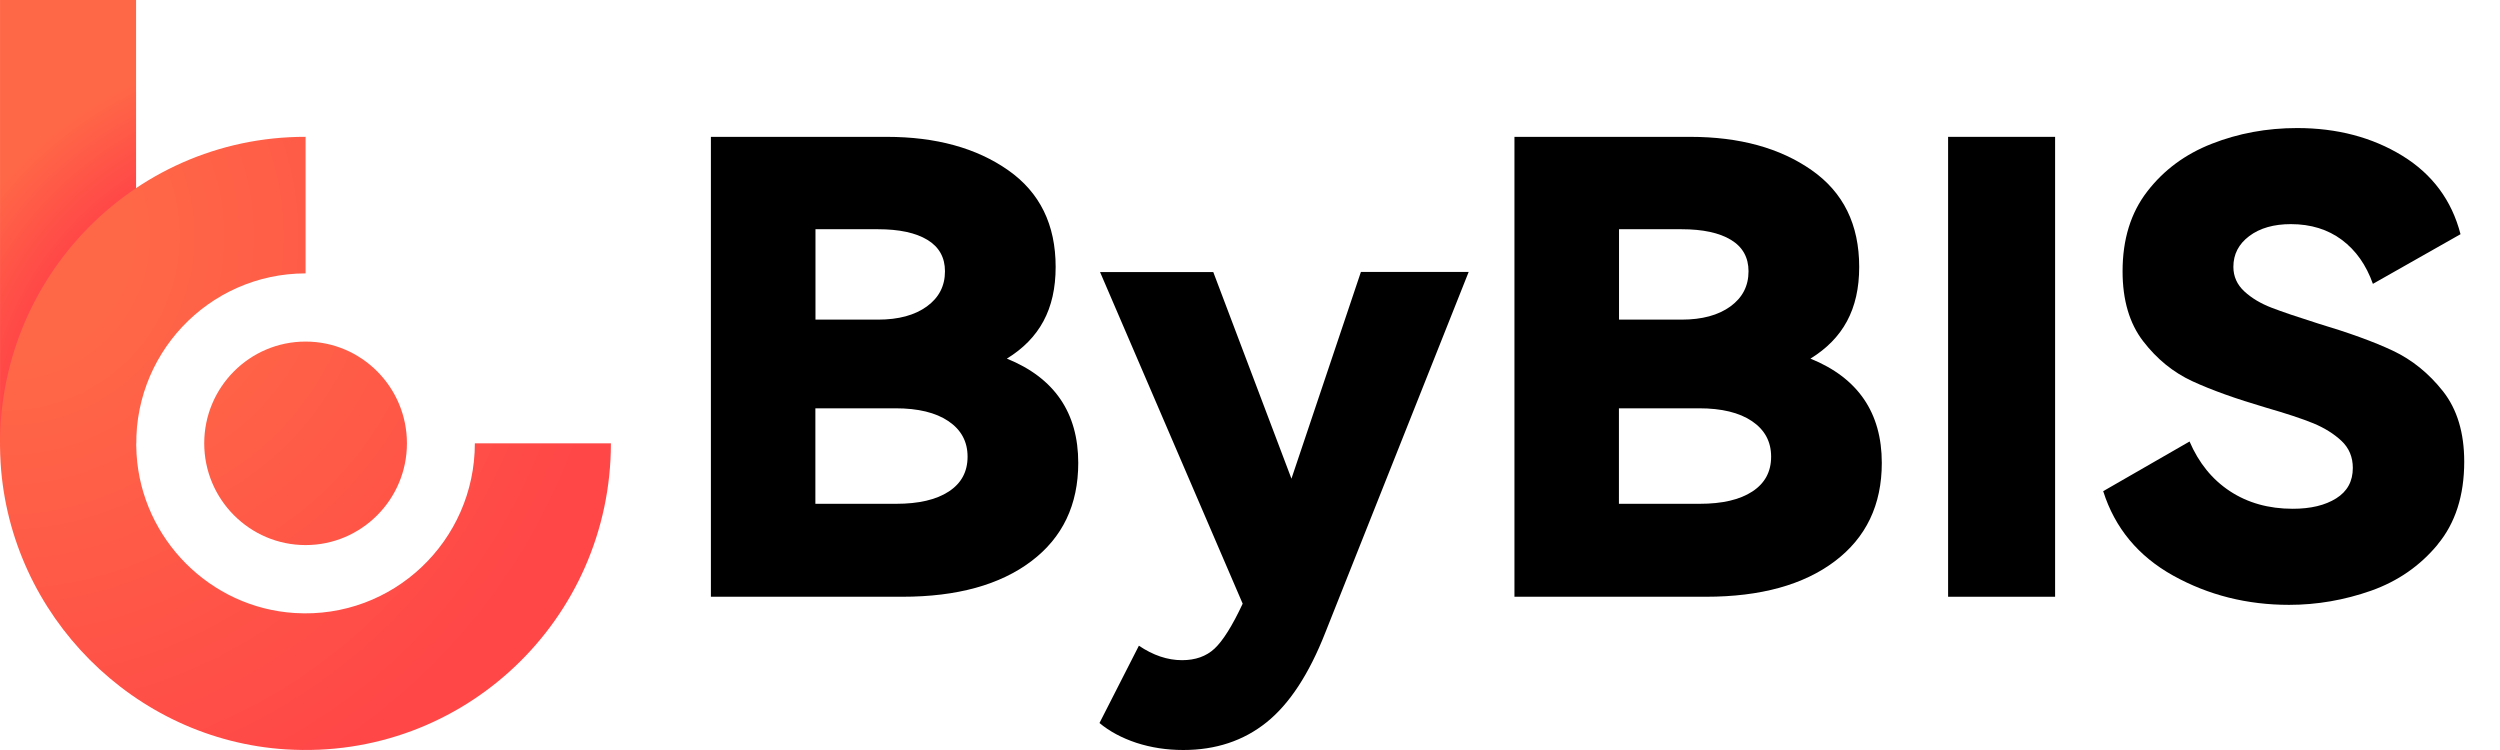
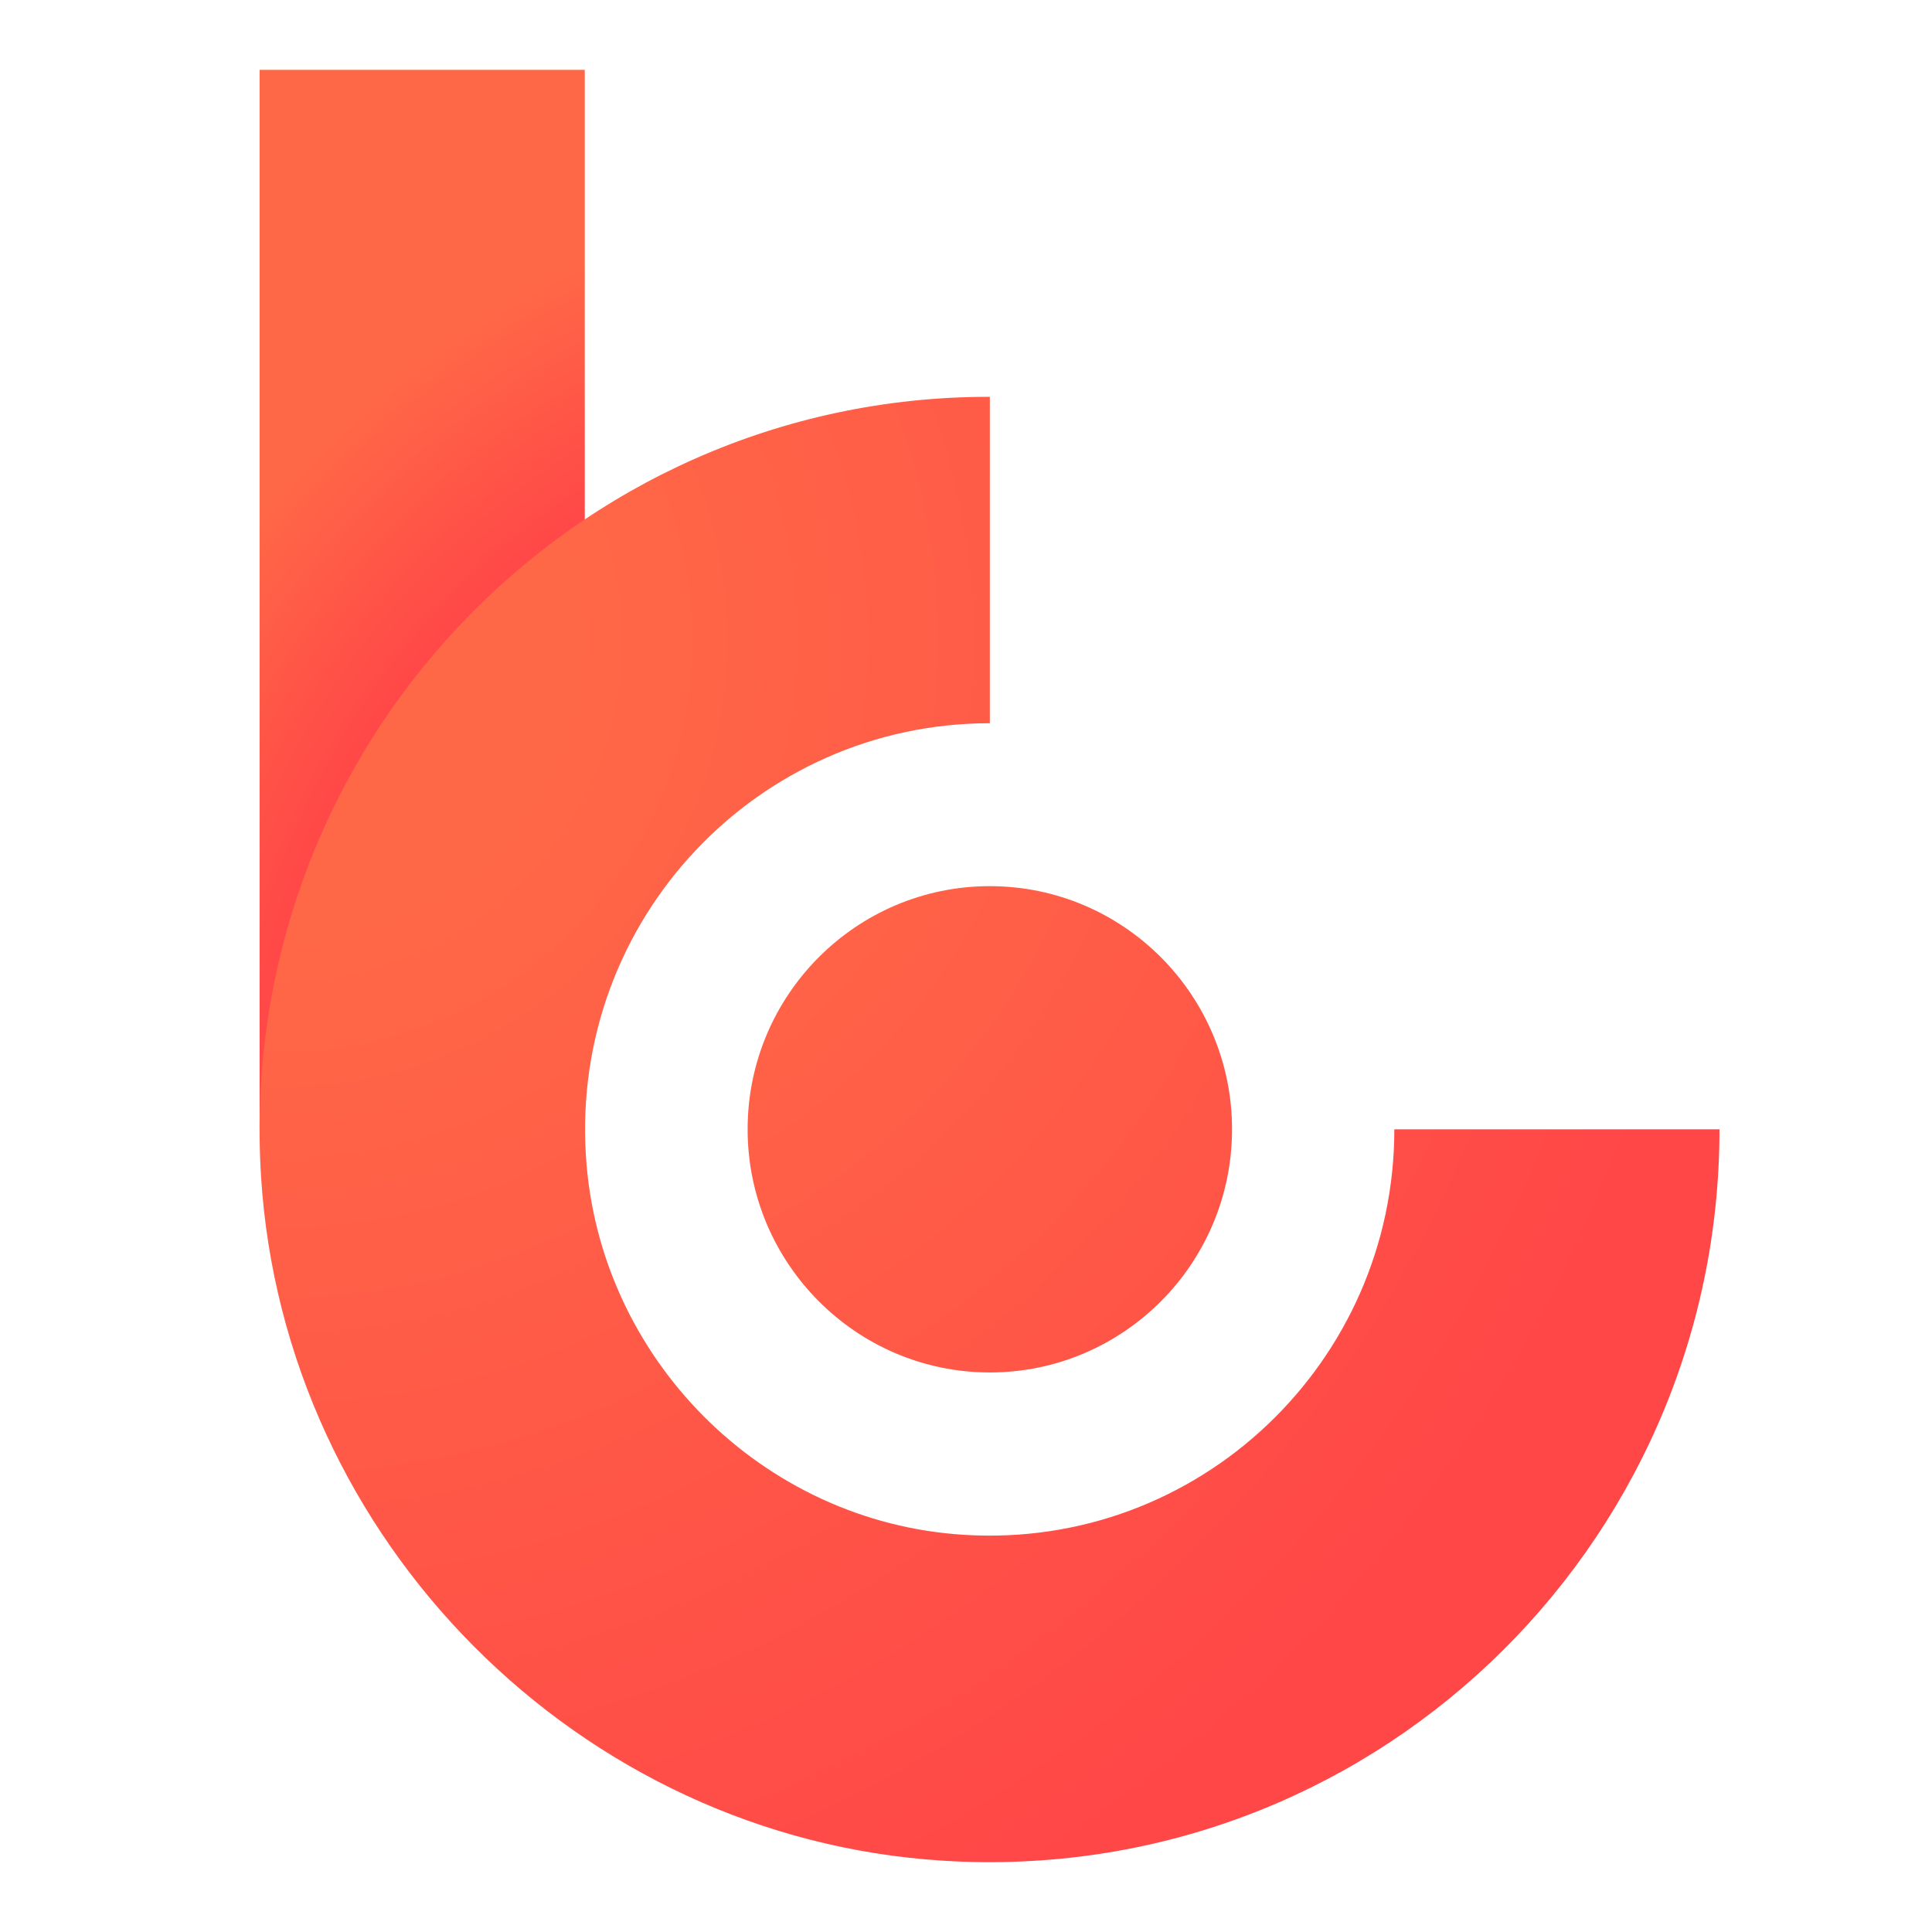
- <svg xmlns="http://www.w3.org/2000/svg" width="100" height="30" viewBox="0 0 100 30" fill="none">
-   <path d="M0.001 17.733H5.443L5.443 -3.8147e-06H0.001L0.001 17.733Z" fill="url(#paint0_radial_113_11934)" />
-   <path d="M8.169 17.733C8.169 19.974 9.986 21.803 12.223 21.803C14.46 21.803 16.277 19.979 16.277 17.733C16.277 15.487 14.46 13.663 12.223 13.663C9.986 13.663 8.169 15.487 8.169 17.733Z" fill="url(#paint1_radial_113_11934)" />
-   <path d="M18.994 17.733C18.994 21.632 15.724 24.766 11.79 24.521C8.409 24.313 5.669 21.562 5.462 18.169C5.217 14.214 8.34 10.936 12.223 10.936V5.473C5.213 5.463 -0.414 11.385 0.024 18.516C0.402 24.623 5.356 29.596 11.439 29.975C18.542 30.42 24.436 24.766 24.436 17.733H18.994Z" fill="url(#paint2_radial_113_11934)" />
-   <path d="M43.13 18.517C43.13 20.193 42.503 21.504 41.253 22.448C40.003 23.393 38.283 23.87 36.097 23.87H28.436V5.474H35.47C37.439 5.474 39.058 5.919 40.326 6.808C41.594 7.697 42.226 8.984 42.226 10.678C42.226 12.373 41.576 13.544 40.275 14.345C42.176 15.114 43.13 16.508 43.13 18.517ZM32.619 9.169V12.785H35.124C35.94 12.785 36.59 12.609 37.075 12.257C37.559 11.905 37.799 11.438 37.799 10.85C37.799 10.299 37.563 9.877 37.098 9.595C36.632 9.312 35.972 9.169 35.119 9.169H32.615H32.619ZM35.848 20.152C36.747 20.152 37.448 19.99 37.951 19.661C38.454 19.332 38.703 18.869 38.703 18.267C38.703 17.665 38.449 17.193 37.937 16.846C37.43 16.503 36.724 16.332 35.82 16.332H32.615V20.152H35.843H35.848Z" fill="black" />
-   <path d="M54.444 10.877H58.747L53.014 25.3C52.364 26.958 51.58 28.157 50.662 28.893C49.744 29.63 48.633 30 47.332 30C46.663 30 46.041 29.903 45.455 29.713C44.869 29.518 44.38 29.254 43.979 28.921L45.556 25.828C46.124 26.212 46.7 26.407 47.281 26.407C47.816 26.407 48.25 26.254 48.582 25.944C48.914 25.634 49.292 25.036 49.707 24.147L44.002 10.882H48.531L51.658 19.147L54.435 10.882L54.444 10.877Z" fill="black" />
-   <path d="M75.272 18.517C75.272 20.193 74.645 21.504 73.395 22.448C72.145 23.393 70.425 23.87 68.239 23.87H60.578V5.474H67.612C69.581 5.474 71.2 5.919 72.468 6.808C73.737 7.697 74.368 8.984 74.368 10.678C74.368 12.373 73.718 13.544 72.418 14.345C74.318 15.114 75.272 16.508 75.272 18.517ZM64.761 9.169V12.785H67.266C68.082 12.785 68.732 12.609 69.217 12.257C69.701 11.905 69.941 11.438 69.941 10.85C69.941 10.299 69.706 9.877 69.24 9.595C68.774 9.312 68.114 9.169 67.261 9.169H64.757H64.761ZM67.99 20.152C68.889 20.152 69.59 19.99 70.093 19.661C70.596 19.332 70.845 18.869 70.845 18.267C70.845 17.665 70.591 17.193 70.079 16.846C69.572 16.503 68.866 16.332 67.962 16.332H64.757V20.152H67.985H67.99Z" fill="black" />
-   <path d="M82.204 23.87H77.924V5.474H82.204V23.87Z" fill="black" />
-   <path d="M97.508 21.781C96.797 22.638 95.912 23.249 94.842 23.629C93.772 24.004 92.679 24.194 91.563 24.194C89.879 24.194 88.334 23.805 86.932 23.027C85.53 22.249 84.594 21.119 84.128 19.647L87.582 17.66C87.951 18.517 88.486 19.179 89.197 19.647C89.907 20.114 90.746 20.351 91.71 20.351C92.43 20.351 93.006 20.212 93.449 19.934C93.892 19.656 94.113 19.253 94.113 18.716C94.113 18.281 93.961 17.92 93.661 17.637C93.361 17.355 92.983 17.119 92.536 16.933C92.084 16.748 91.452 16.54 90.636 16.304C89.436 15.952 88.454 15.6 87.693 15.248C86.932 14.896 86.277 14.364 85.728 13.651C85.179 12.938 84.903 12.007 84.903 10.85C84.903 9.576 85.23 8.511 85.89 7.659C86.549 6.803 87.407 6.168 88.468 5.752C89.529 5.335 90.668 5.122 91.885 5.122C93.486 5.122 94.888 5.492 96.092 6.229C97.291 6.965 98.07 8.011 98.421 9.368L94.916 11.354C94.648 10.6 94.238 10.016 93.675 9.595C93.117 9.178 92.434 8.965 91.636 8.965C90.954 8.965 90.396 9.123 89.971 9.442C89.547 9.761 89.335 10.169 89.335 10.674C89.335 11.058 89.483 11.387 89.773 11.655C90.064 11.924 90.428 12.141 90.862 12.308C91.295 12.475 91.913 12.683 92.716 12.938C93.952 13.308 94.953 13.669 95.718 14.03C96.484 14.392 97.153 14.933 97.72 15.651C98.287 16.373 98.569 17.309 98.569 18.466C98.569 19.823 98.213 20.929 97.503 21.781H97.508Z" fill="black" />
+ <svg xmlns="http://www.w3.org/2000/svg" width="100" height="100" viewBox="0 0 100 100" fill="none">
+   <path d="M13.438 58.453H30.268L30.268 3.615H13.438L13.438 58.453Z" fill="url(#paint0_radial_1473_21659)" />
+   <path d="M38.697 58.452C38.697 65.382 44.316 71.038 51.233 71.038C58.151 71.038 63.77 65.396 63.77 58.452C63.77 51.508 58.151 45.867 51.233 45.867C44.316 45.867 38.697 51.508 38.697 58.452Z" fill="url(#paint1_radial_1473_21659)" />
+   <path d="M72.171 58.453C72.171 70.508 62.059 80.201 49.893 79.442C39.439 78.798 30.967 70.293 30.325 59.798C29.569 47.571 39.225 37.434 51.234 37.434V20.539C29.555 20.511 12.155 38.823 13.51 60.872C14.68 79.757 29.997 95.135 48.809 96.309C70.773 97.683 89 80.201 89 58.453H72.171Z" fill="url(#paint2_radial_1473_21659)" />
  <defs>
-     <radialGradient id="paint0_radial_113_11934" cx="0" cy="0" r="1" gradientUnits="userSpaceOnUse" gradientTransform="translate(12.2139 17.826) scale(21.4096 21.4931)">
+     <radialGradient id="paint0_radial_1473_21659" cx="0" cy="0" r="1" gradientUnits="userSpaceOnUse" gradientTransform="translate(51.2048 58.7389) scale(66.2052 66.4633)">
      <stop offset="0.57" stop-color="#FF4747" />
      <stop offset="0.75" stop-color="#FF6847" />
    </radialGradient>
-     <radialGradient id="paint1_radial_113_11934" cx="0" cy="0" r="1" gradientUnits="userSpaceOnUse" gradientTransform="translate(3.23855 9.43115) scale(24.449 24.5443)">
+     <radialGradient id="paint1_radial_1473_21659" cx="0" cy="0" r="1" gradientUnits="userSpaceOnUse" gradientTransform="translate(23.4507 32.7805) scale(75.604 75.8987)">
      <stop offset="0.2" stop-color="#FF6847" />
      <stop offset="1" stop-color="#FF4747" />
    </radialGradient>
-     <radialGradient id="paint2_radial_113_11934" cx="0" cy="0" r="1" gradientUnits="userSpaceOnUse" gradientTransform="translate(0.231513 9.43143) scale(24.449 24.5443)">
+     <radialGradient id="paint2_radial_1473_21659" cx="0" cy="0" r="1" gradientUnits="userSpaceOnUse" gradientTransform="translate(14.1519 32.7808) scale(75.604 75.8987)">
      <stop offset="0.2" stop-color="#FF6847" />
      <stop offset="1" stop-color="#FF4747" />
    </radialGradient>
  </defs>
</svg>
